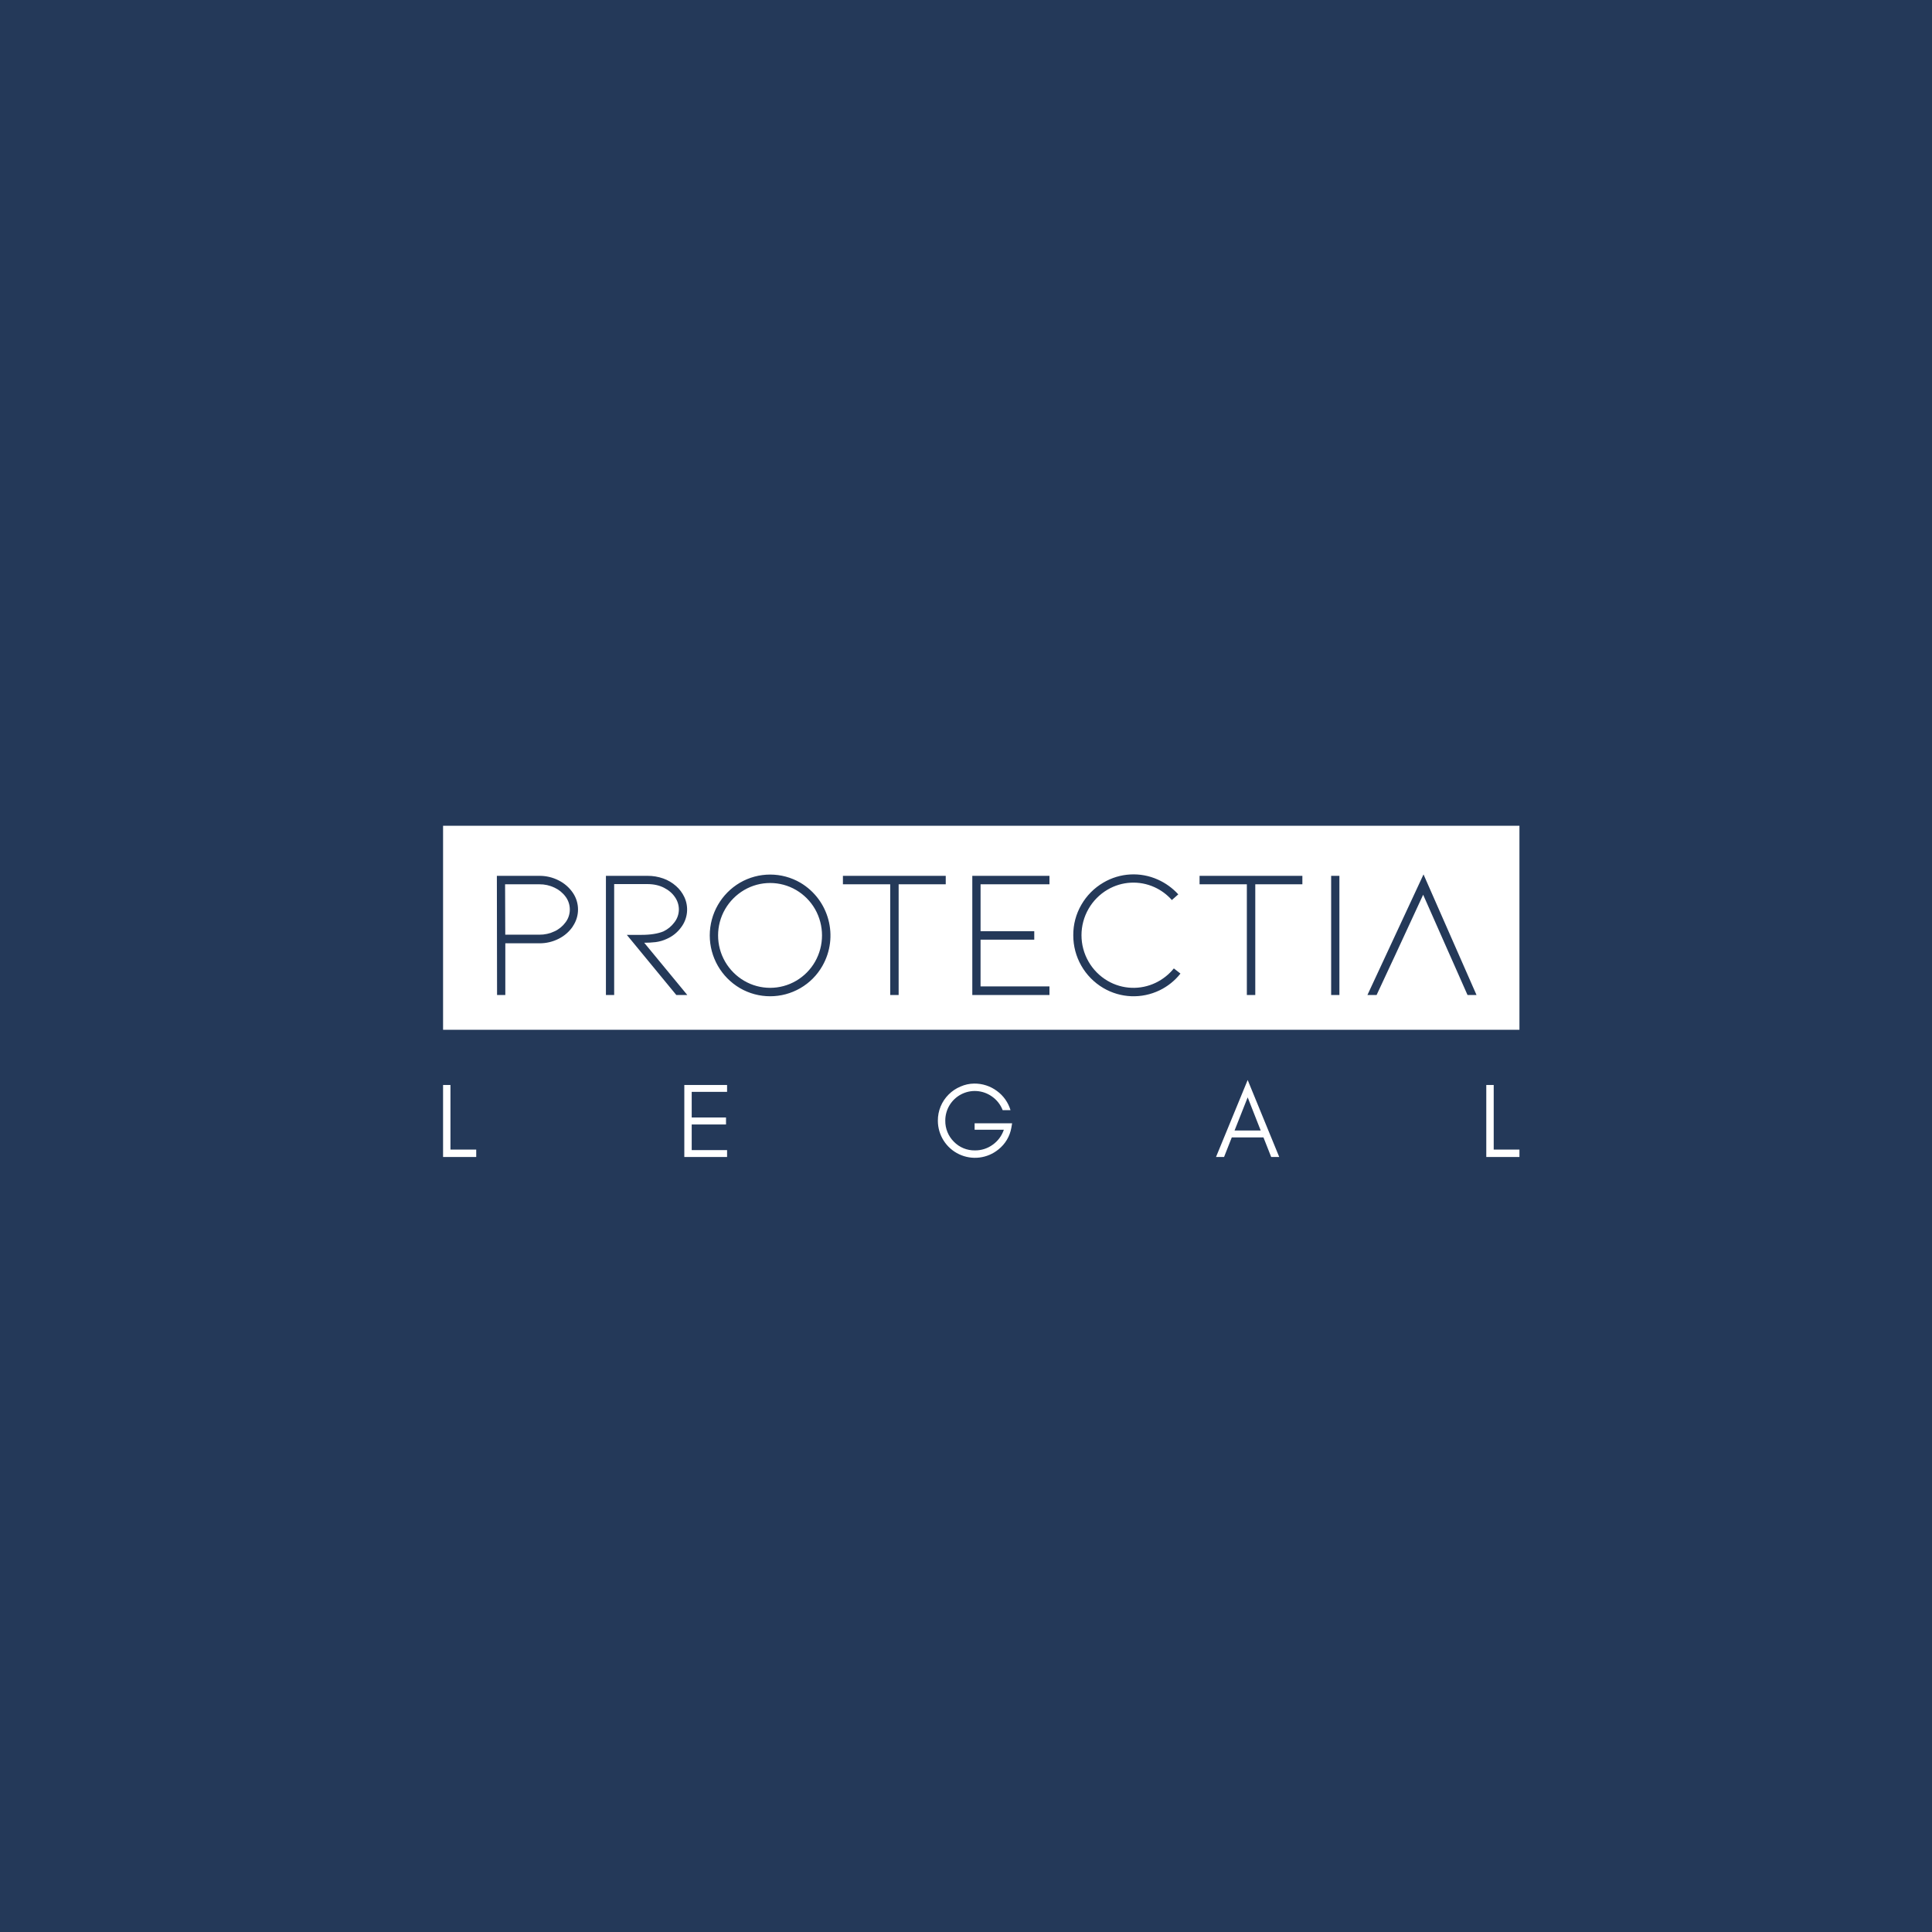
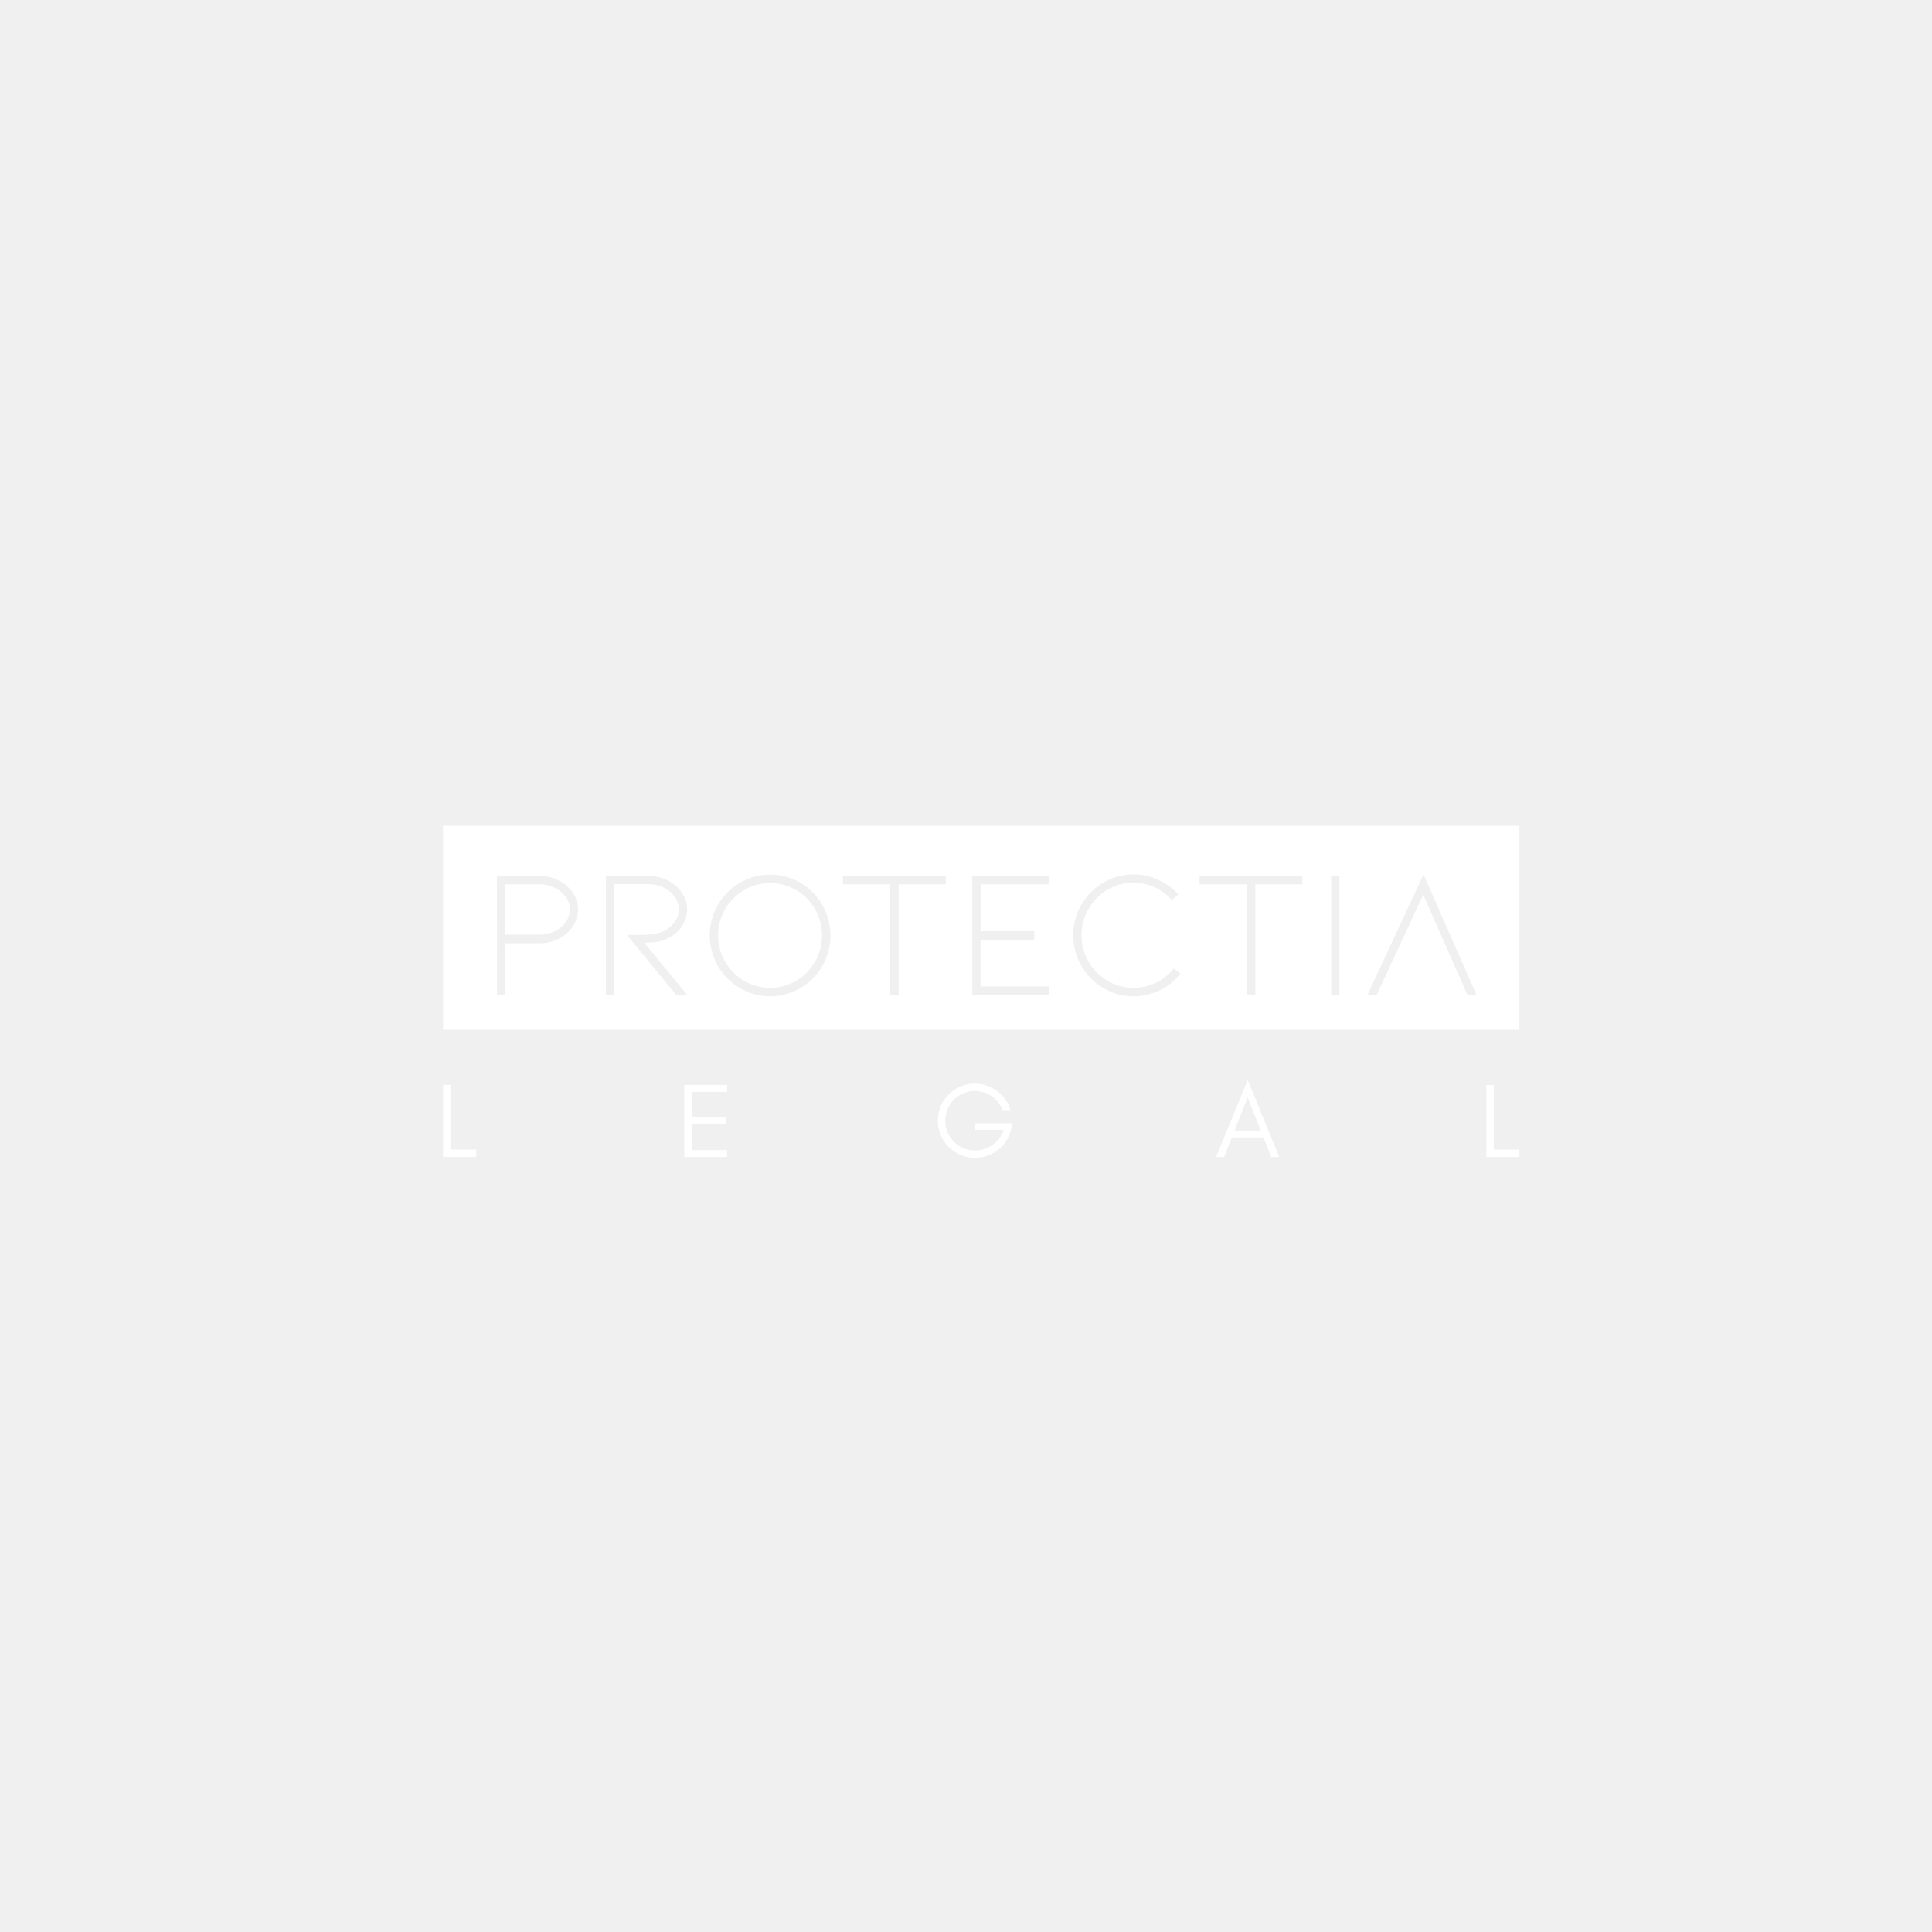
<svg xmlns="http://www.w3.org/2000/svg" id="Layer_1" data-name="Layer 1" viewBox="0 0 3000 3000">
  <defs>
-     <style>.cls-1{fill:#243959;}.cls-2{fill:#fff;}</style>
+     <style>.cls-2{fill:#fff;}</style>
  </defs>
-   <rect class="cls-1" width="9040" height="6020" />
  <path class="cls-2" d="M878.41,1392.6a33.33,33.33,0,0,1,6.4,19.8,32.83,32.83,0,0,1-6.4,19.48,44.64,44.64,0,0,1-17.22,14.23,53.23,53.23,0,0,1-23.62,5.27h-53l-.27-78.26h53.22a53.36,53.36,0,0,1,23.62,5.26A44.88,44.88,0,0,1,878.41,1392.6Z" />
  <path class="cls-2" d="M1265.6,1411.67a81.39,81.39,0,0,0-29.31-29.6,80,80,0,0,0-80.82,0,82.53,82.53,0,0,0-29.47,29.6,81.57,81.57,0,0,0,0,81.68,82.14,82.14,0,0,0,29.47,29.6,80,80,0,0,0,80.82,0,81,81,0,0,0,29.31-29.6,82.49,82.49,0,0,0,0-81.68Zm0,0a81.39,81.39,0,0,0-29.31-29.6,80,80,0,0,0-80.82,0,82.53,82.53,0,0,0-29.47,29.6,81.57,81.57,0,0,0,0,81.68,82.14,82.14,0,0,0,29.47,29.6,80,80,0,0,0,80.82,0,81,81,0,0,0,29.31-29.6,82.49,82.49,0,0,0,0-81.68Zm0,0a81.39,81.39,0,0,0-29.31-29.6,80,80,0,0,0-80.82,0,82.53,82.53,0,0,0-29.47,29.6,81.57,81.57,0,0,0,0,81.68,82.14,82.14,0,0,0,29.47,29.6,80,80,0,0,0,80.82,0,81,81,0,0,0,29.31-29.6,82.49,82.49,0,0,0,0-81.68Zm0,0a81.39,81.39,0,0,0-29.31-29.6,80,80,0,0,0-80.82,0,82.53,82.53,0,0,0-29.47,29.6,81.57,81.57,0,0,0,0,81.68,82.14,82.14,0,0,0,29.47,29.6,80,80,0,0,0,80.82,0,81,81,0,0,0,29.31-29.6,82.49,82.49,0,0,0,0-81.68Zm0,0a81.39,81.39,0,0,0-29.31-29.6,80,80,0,0,0-80.82,0,82.53,82.53,0,0,0-29.47,29.6,81.57,81.57,0,0,0,0,81.68,82.14,82.14,0,0,0,29.47,29.6,80,80,0,0,0,80.82,0,81,81,0,0,0,29.31-29.6,82.49,82.49,0,0,0,0-81.68Zm0,0a81.39,81.39,0,0,0-29.31-29.6,80,80,0,0,0-80.82,0,82.53,82.53,0,0,0-29.47,29.6,81.57,81.57,0,0,0,0,81.68,82.14,82.14,0,0,0,29.47,29.6,80,80,0,0,0,80.82,0,81,81,0,0,0,29.31-29.6,82.49,82.49,0,0,0,0-81.68ZM688,1282.26v316.8H2359.38v-316.8Zm201.56,156.17a57.49,57.49,0,0,1-21.91,19.21,64.56,64.56,0,0,1-30,7.11h-53V1545H771.83l-.3-185h66a64.56,64.56,0,0,1,30,7.11,58.26,58.26,0,0,1,21.91,19.07,46.13,46.13,0,0,1,0,52.22ZM1050.15,1545l-76.83-93.35h22.77q21,0,34.15-5.41a45.53,45.53,0,0,0,16.79-13.8,32.68,32.68,0,0,0,7.12-20.35,33.54,33.54,0,0,0-6-18.92q-6-9-17.07-14.66t-25.63-5.7H953.68V1545h-12.8V1360h64.59a71.6,71.6,0,0,1,24.48,4.12,59.72,59.72,0,0,1,19.92,11.81,52.22,52.22,0,0,1,12.67,16.79,45.73,45.73,0,0,1-5,47.39,54.38,54.38,0,0,1-22.21,17.79,58.93,58.93,0,0,1-17.21,5,152.09,152.09,0,0,1-17.78,1l66.88,81.11ZM1277,1499.9a92.73,92.73,0,0,1-34.15,34.44,93.42,93.42,0,0,1-93.92,0,94.91,94.91,0,0,1,0-163.65,93.36,93.36,0,0,1,93.92,0A95.31,95.31,0,0,1,1277,1499.9Zm191.54-126.78h-73.13V1545h-13.1V1373.12h-73.43V1360h159.66Zm161.08,0h-107V1446H1606v13.1H1522.6v72.57h107V1545H1509.78V1360H1629.6Zm171,164.63a92.7,92.7,0,0,1-87.37-3.55,94.74,94.74,0,0,1-46.67-82,92.59,92.59,0,0,1,12.52-47.24,94.2,94.2,0,0,1,34.15-34.43,92.09,92.09,0,0,1,84.68-4.7,96.37,96.37,0,0,1,31.72,22.92l-10,8.82a80.53,80.53,0,0,0-26.9-19.93,79.24,79.24,0,0,0-73,3.84,81.85,81.85,0,0,0-29.45,29.74,82.11,82.11,0,0,0,0,82,81.75,81.75,0,0,0,29.45,29.73,79.53,79.53,0,0,0,75,3,82.37,82.37,0,0,0,28-22.19l10.25,8A92.61,92.61,0,0,1,1800.64,1537.75Zm221.7-164.63h-73.13V1545h-13.09V1373.12h-73.43V1360h159.65Zm57.5,171.89H2067V1360h12.81Zm198.93,0-20.78-47-5.68-12.8-2.68-6-39.74-89.88-44.38,95.92-6,12.8-21.92,47h-14.24l87.1-187.27L2292.72,1545ZM1236.29,1382.07a80,80,0,0,0-80.82,0,82.53,82.53,0,0,0-29.47,29.6,81.57,81.57,0,0,0,0,81.68,82.14,82.14,0,0,0,29.47,29.6,80,80,0,0,0,80.82,0,81,81,0,0,0,29.31-29.6,82.49,82.49,0,0,0,0-81.68A81.39,81.39,0,0,0,1236.29,1382.07Zm29.31,29.6a81.39,81.39,0,0,0-29.31-29.6,80,80,0,0,0-80.82,0,82.53,82.53,0,0,0-29.47,29.6,81.57,81.57,0,0,0,0,81.68,82.14,82.14,0,0,0,29.47,29.6,80,80,0,0,0,80.82,0,81,81,0,0,0,29.31-29.6,82.49,82.49,0,0,0,0-81.68Zm0,0a81.39,81.39,0,0,0-29.31-29.6,80,80,0,0,0-80.82,0,82.53,82.53,0,0,0-29.47,29.6,81.57,81.57,0,0,0,0,81.68,82.14,82.14,0,0,0,29.47,29.6,80,80,0,0,0,80.82,0,81,81,0,0,0,29.31-29.6,82.49,82.49,0,0,0,0-81.68Zm0,0a81.39,81.39,0,0,0-29.31-29.6,80,80,0,0,0-80.82,0,82.53,82.53,0,0,0-29.47,29.6,81.57,81.57,0,0,0,0,81.68,82.14,82.14,0,0,0,29.47,29.6,80,80,0,0,0,80.82,0,81,81,0,0,0,29.31-29.6,82.49,82.49,0,0,0,0-81.68Zm0,0a81.39,81.39,0,0,0-29.31-29.6,80,80,0,0,0-80.82,0,82.53,82.53,0,0,0-29.47,29.6,81.57,81.57,0,0,0,0,81.68,82.14,82.14,0,0,0,29.47,29.6,80,80,0,0,0,80.82,0,81,81,0,0,0,29.31-29.6,82.49,82.49,0,0,0,0-81.68Zm0,0a81.39,81.39,0,0,0-29.31-29.6,80,80,0,0,0-80.82,0,82.53,82.53,0,0,0-29.47,29.6,81.57,81.57,0,0,0,0,81.68,82.14,82.14,0,0,0,29.47,29.6,80,80,0,0,0,80.82,0,81,81,0,0,0,29.31-29.6,82.49,82.49,0,0,0,0-81.68Zm0,0a81.39,81.39,0,0,0-29.31-29.6,80,80,0,0,0-80.82,0,82.53,82.53,0,0,0-29.47,29.6,81.57,81.57,0,0,0,0,81.68,82.14,82.14,0,0,0,29.47,29.6,80,80,0,0,0,80.82,0,81,81,0,0,0,29.31-29.6,82.49,82.49,0,0,0,0-81.68Z" />
  <path class="cls-2" d="M699.46,1785.06v-100.3H688v111.81h51.48v-11.51Z" />
  <path class="cls-2" d="M1129,1796.57v-10.69h-54.92v-39.79h53.28v-10.85h-53.28v-39.81H1129v-10.67H1062.6v111.81Z" />
  <path class="cls-2" d="M1571.6,1744.27h-58.22v10h45.38a46.85,46.85,0,0,1-17.41,23.34,45.92,45.92,0,0,1-27.48,8.72,44.43,44.43,0,0,1-32.72-13.49,45.17,45.17,0,0,1-13.31-32.71,45.82,45.82,0,0,1,72-37.82,45.89,45.89,0,0,1,17.1,21.54h12.18a57,57,0,0,0-21.05-29.77,58,58,0,0,0-35.36-11.51,53.47,53.47,0,0,0-21.22,4.61,56.47,56.47,0,0,0-18.41,12.33,56.71,56.71,0,0,0-16.77,40.77,57.62,57.62,0,0,0,94.05,44.58,55,55,0,0,0,20.07-33.71Z" />
  <path class="cls-2" d="M1917,1755.47l20.39-51.48,20.23,51.48Zm69.39,41.1-49-119.55-49.17,119.55h12.5l12-30.43h49.17l12,30.43Z" />
  <path class="cls-2" d="M2319.42,1785.06v-100.3H2307.9v111.81h51.48v-11.51Z" />
</svg>
